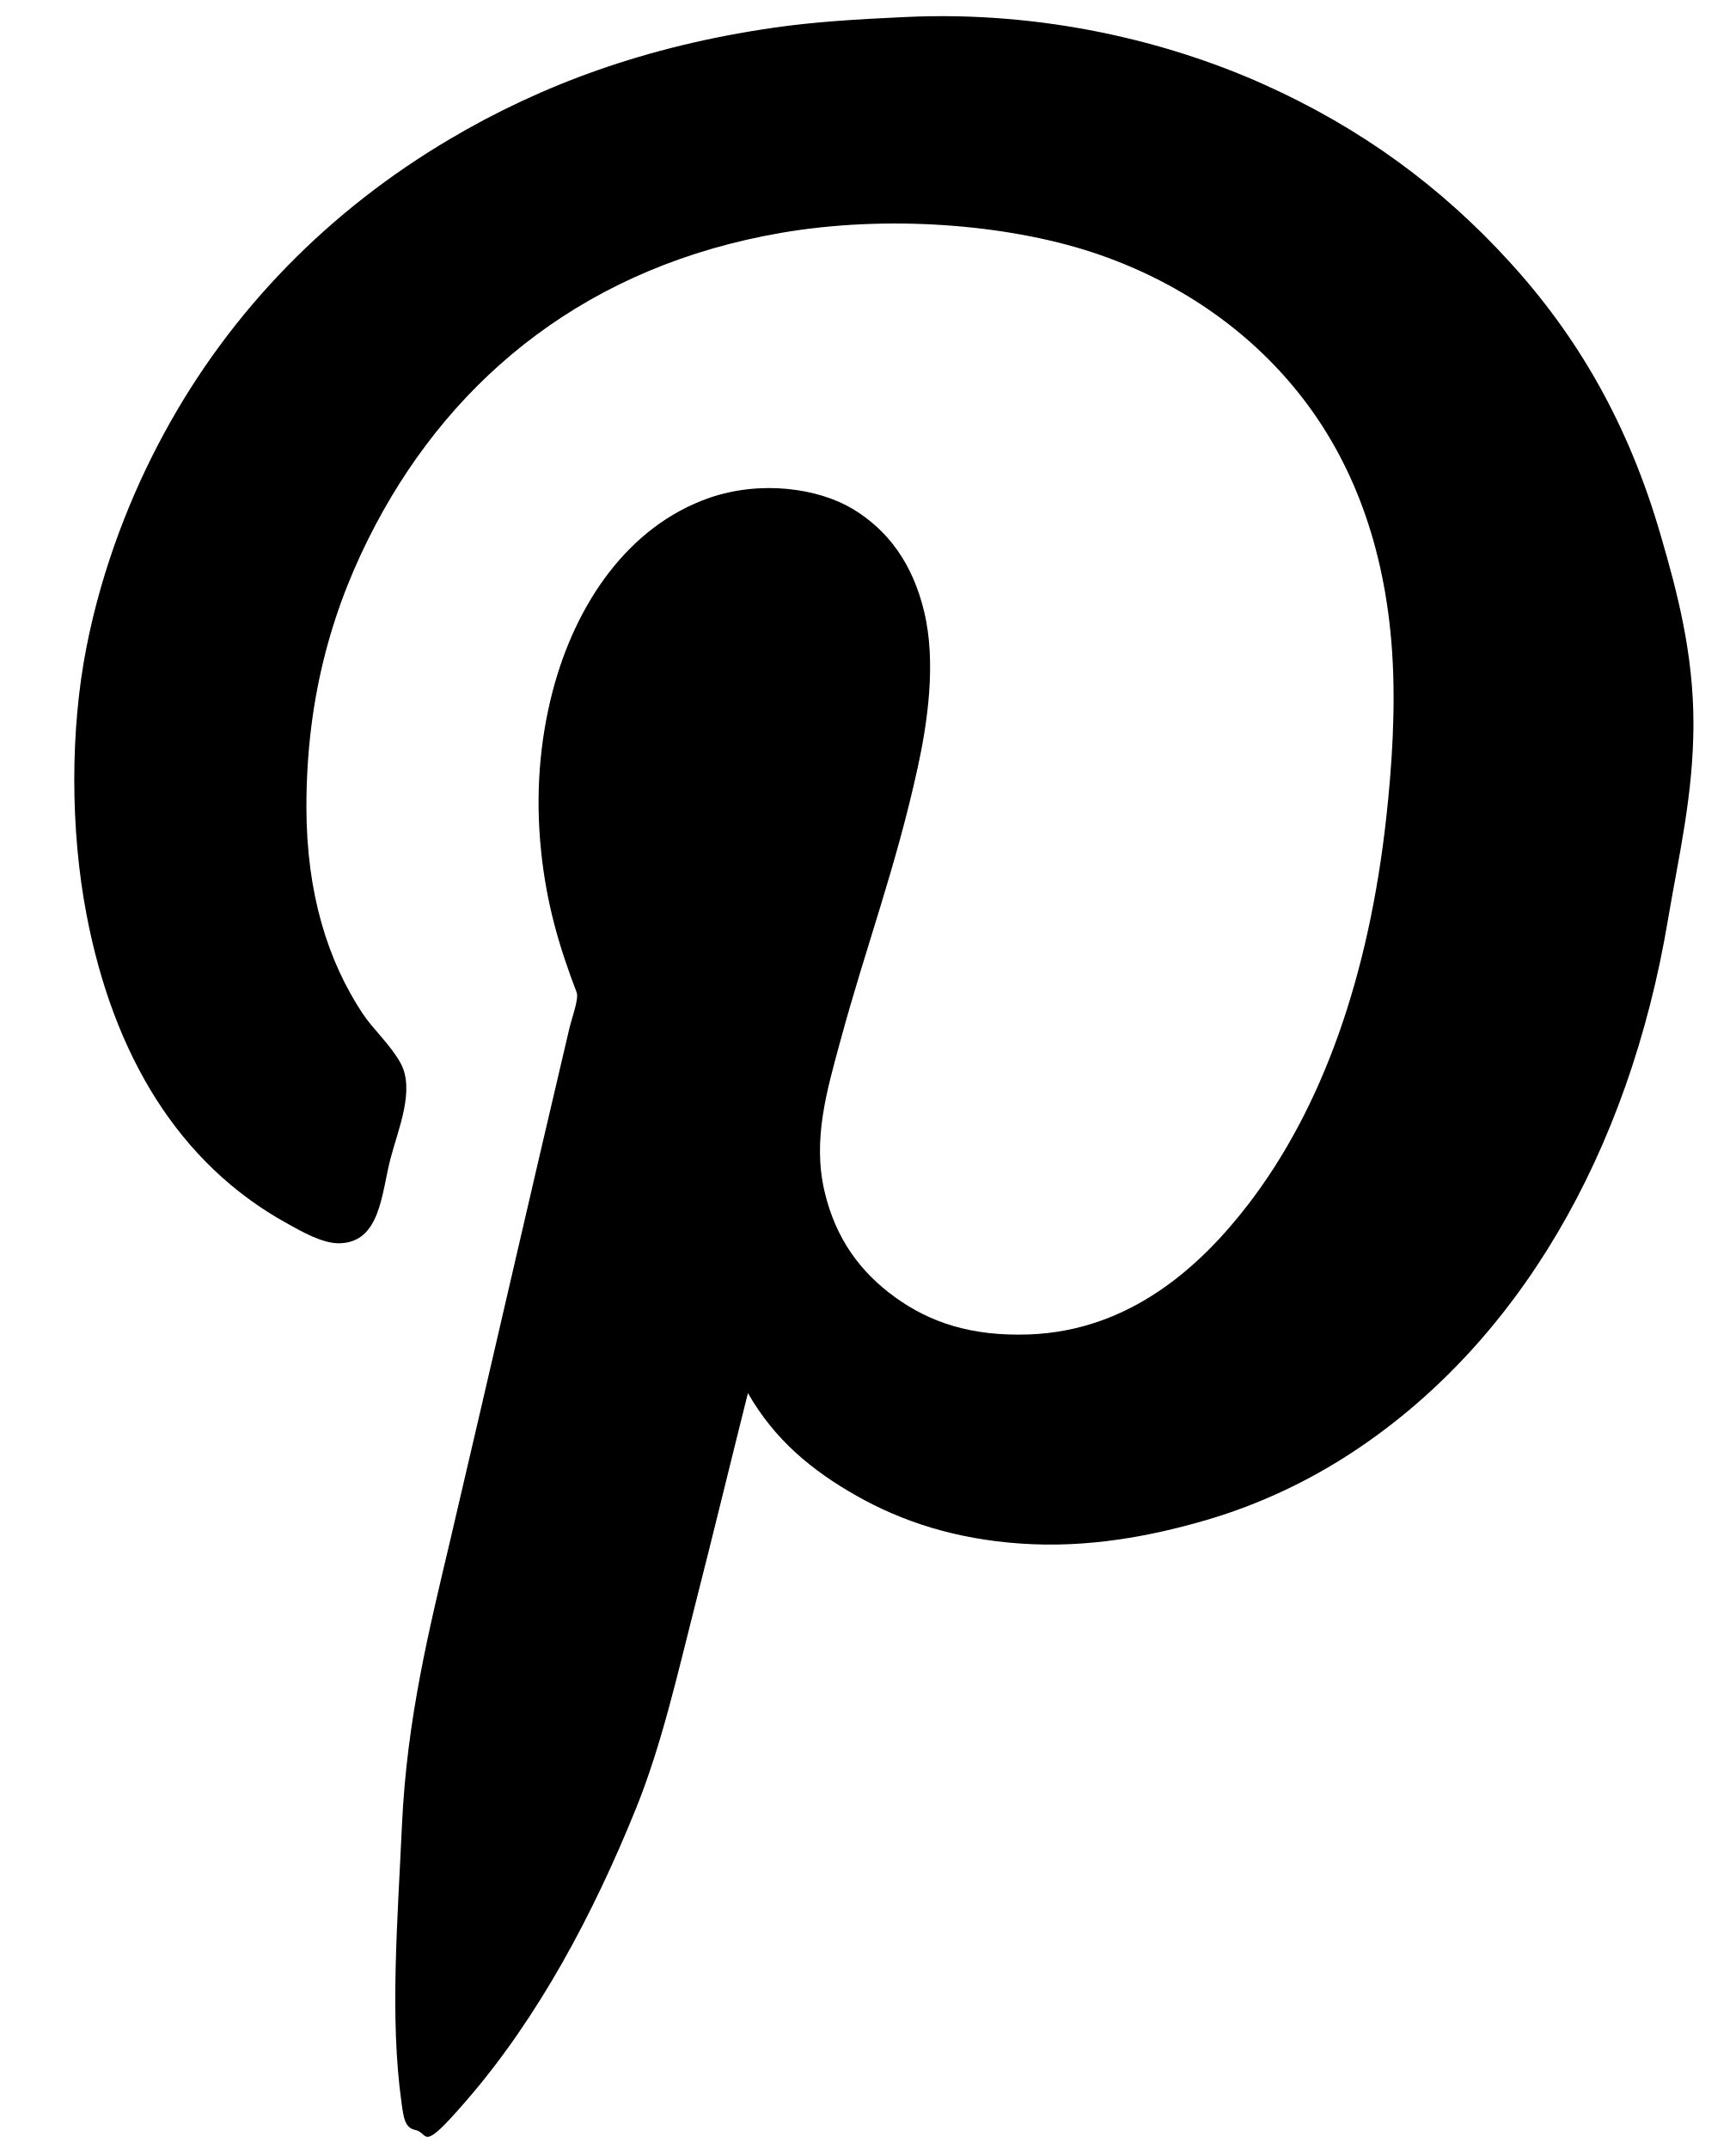
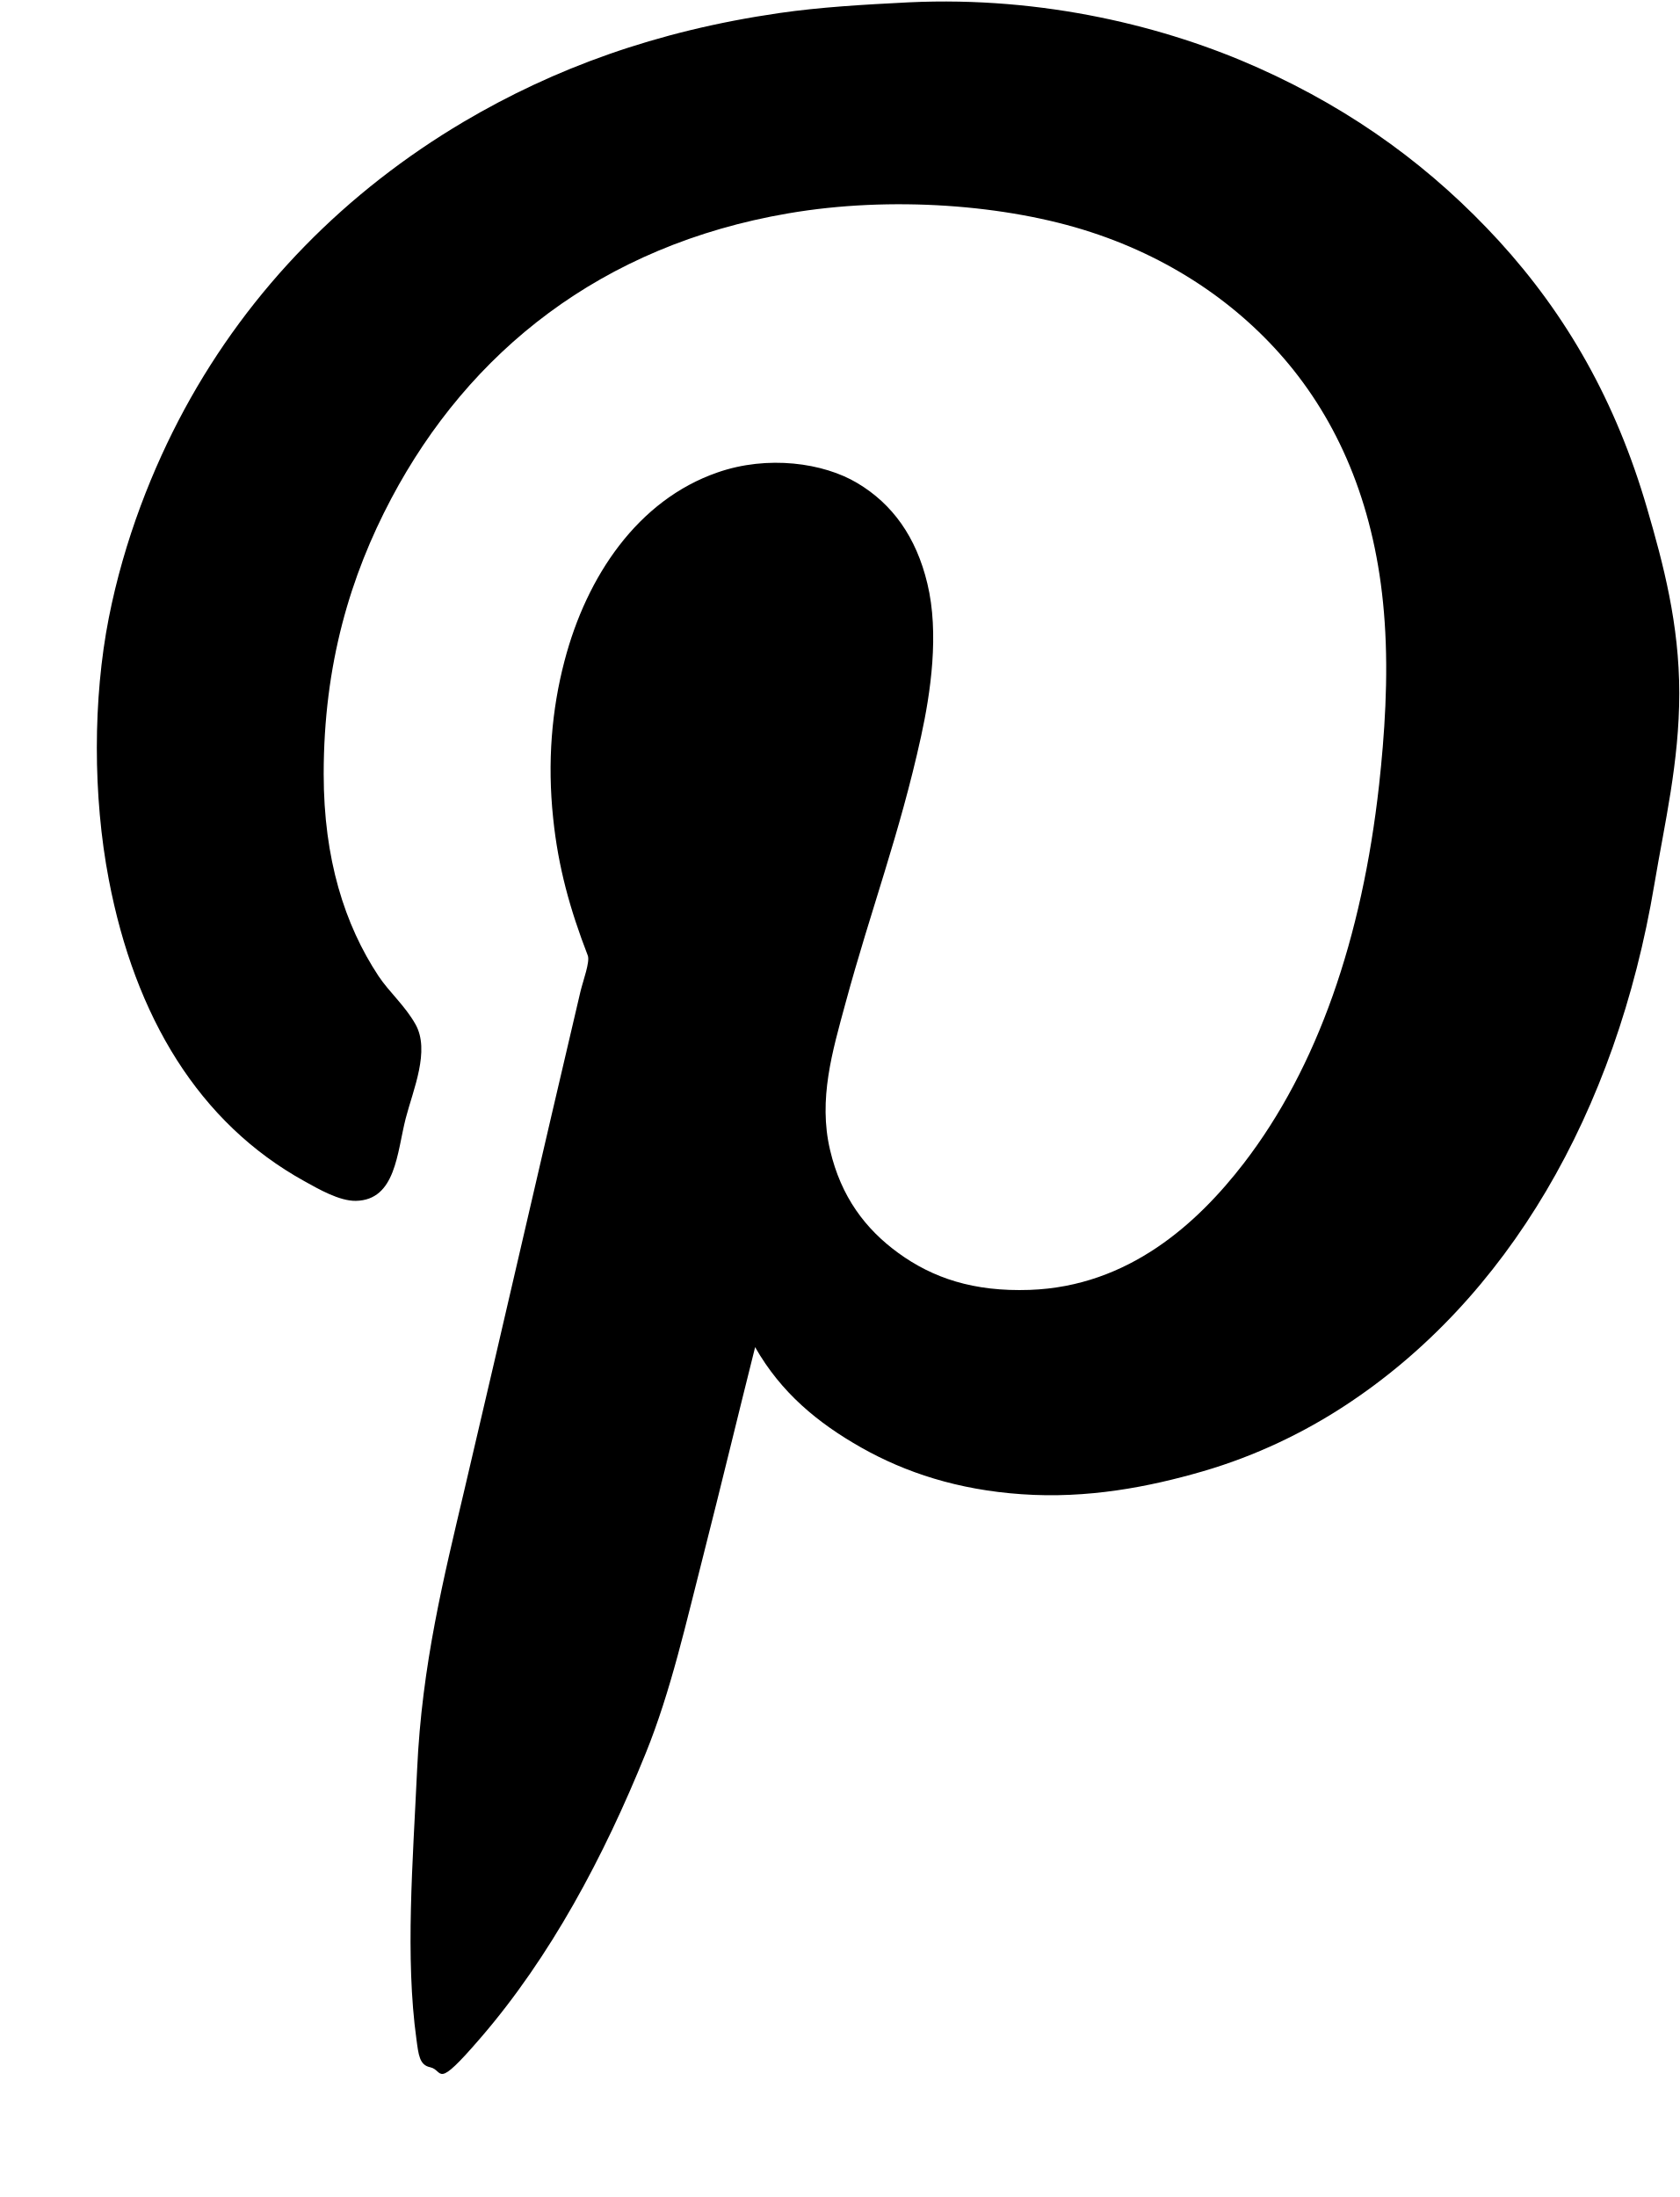
- <svg xmlns="http://www.w3.org/2000/svg" width="21px" height="26px">
-   <path d="M9.051,16.854 C8.842,17.687 8.631,18.560 8.413,19.414 C8.198,20.256 8.008,21.110 7.695,21.884 C7.176,23.165 6.517,24.403 5.652,25.405 C5.077,26.072 5.199,25.806 5.026,25.770 C4.894,25.743 4.883,25.613 4.857,25.425 C4.716,24.407 4.812,23.230 4.864,22.086 C4.924,20.782 5.198,19.698 5.453,18.615 C5.937,16.552 6.399,14.528 6.888,12.451 C6.920,12.313 7.008,12.085 6.978,12.006 C6.756,11.429 6.612,10.911 6.549,10.306 C6.476,9.610 6.532,8.961 6.688,8.362 C6.965,7.304 7.601,6.367 8.582,6.024 C9.206,5.808 9.897,5.906 10.317,6.156 C10.749,6.415 11.046,6.823 11.184,7.402 C11.332,8.017 11.223,8.753 11.104,9.293 C10.837,10.512 10.486,11.427 10.167,12.603 C10.009,13.186 9.830,13.785 9.978,14.415 C10.114,14.993 10.415,15.391 10.825,15.690 C11.251,16.000 11.755,16.169 12.450,16.145 C13.678,16.102 14.531,15.317 15.101,14.577 C16.014,13.392 16.566,11.793 16.776,9.891 C16.843,9.277 16.893,8.572 16.846,7.877 C16.758,6.593 16.357,5.560 15.719,4.760 C15.113,3.998 14.253,3.391 13.207,3.049 C12.170,2.711 10.735,2.598 9.460,2.816 C7.142,3.213 5.508,4.530 4.545,6.349 C4.041,7.301 3.708,8.396 3.708,9.759 C3.708,10.810 3.967,11.624 4.386,12.259 C4.519,12.460 4.714,12.626 4.844,12.856 C5.029,13.182 4.816,13.667 4.725,14.020 C4.615,14.445 4.603,15.032 4.107,15.042 C3.901,15.046 3.643,14.896 3.469,14.799 C2.164,14.078 1.372,12.766 1.047,11.065 C0.849,10.031 0.850,8.826 1.047,7.827 C1.237,6.860 1.591,5.969 1.984,5.246 C2.798,3.743 3.991,2.541 5.443,1.683 C6.559,1.023 7.818,0.560 9.350,0.337 C9.858,0.263 10.384,0.232 10.955,0.206 C12.623,0.127 14.139,0.505 15.281,1.015 C16.486,1.554 17.448,2.271 18.261,3.161 C19.099,4.076 19.709,5.140 20.095,6.470 C20.297,7.162 20.493,7.902 20.493,8.757 C20.493,9.615 20.312,10.370 20.185,11.125 C19.711,13.953 18.366,16.266 16.347,17.583 C15.858,17.902 15.266,18.196 14.593,18.392 C13.926,18.586 13.165,18.732 12.350,18.675 C11.559,18.621 10.911,18.406 10.367,18.098 C9.827,17.793 9.373,17.419 9.051,16.854 Z" />
+ <svg xmlns="http://www.w3.org/2000/svg" width="13px" height="17px">
+   <path d="M5.844,10.424 C5.713,10.945 5.582,11.490 5.446,12.024 C5.311,12.550 5.193,13.084 4.997,13.567 C4.673,14.368 4.260,15.142 3.720,15.768 C3.361,16.185 3.437,16.019 3.329,15.996 C3.246,15.979 3.239,15.899 3.223,15.781 C3.135,15.145 3.195,14.409 3.228,13.694 C3.265,12.879 3.436,12.201 3.595,11.524 C3.898,10.234 4.187,8.970 4.492,7.673 C4.513,7.586 4.567,7.443 4.549,7.394 C4.410,7.034 4.320,6.709 4.281,6.332 C4.235,5.896 4.270,5.491 4.368,5.117 C4.540,4.456 4.938,3.869 5.552,3.656 C5.941,3.520 6.373,3.581 6.635,3.738 C6.906,3.899 7.091,4.155 7.177,4.516 C7.270,4.901 7.202,5.361 7.128,5.699 C6.961,6.460 6.741,7.032 6.542,7.767 C6.443,8.132 6.331,8.506 6.424,8.899 C6.509,9.261 6.697,9.510 6.953,9.696 C7.219,9.889 7.534,9.996 7.969,9.981 C8.736,9.954 9.269,9.464 9.626,9.001 C10.196,8.260 10.541,7.261 10.673,6.072 C10.715,5.689 10.746,5.248 10.716,4.813 C10.662,4.011 10.410,3.366 10.012,2.865 C9.633,2.389 9.096,2.009 8.442,1.796 C7.794,1.584 6.897,1.514 6.100,1.651 C4.652,1.899 3.630,2.722 3.028,3.858 C2.713,4.453 2.505,5.138 2.505,5.989 C2.505,6.646 2.667,7.155 2.929,7.552 C3.012,7.677 3.134,7.781 3.215,7.925 C3.331,8.129 3.197,8.433 3.140,8.653 C3.072,8.918 3.064,9.286 2.754,9.292 C2.626,9.294 2.464,9.200 2.356,9.140 C1.540,8.689 1.045,7.869 0.842,6.806 C0.718,6.160 0.719,5.406 0.842,4.781 C0.961,4.177 1.182,3.621 1.427,3.168 C1.936,2.229 2.682,1.479 3.589,0.942 C4.287,0.530 5.074,0.240 6.031,0.101 C6.349,0.055 6.678,0.036 7.034,0.018 C8.077,-0.031 9.025,0.206 9.738,0.525 C10.491,0.862 11.092,1.310 11.601,1.865 C12.124,2.438 12.505,3.103 12.747,3.934 C12.873,4.366 12.996,4.830 12.996,5.364 C12.996,5.899 12.882,6.372 12.803,6.844 C12.507,8.611 11.666,10.056 10.405,10.879 C10.099,11.079 9.728,11.263 9.308,11.385 C8.891,11.506 8.416,11.598 7.906,11.562 C7.412,11.528 7.007,11.394 6.667,11.202 C6.329,11.011 6.045,10.777 5.844,10.424 Z" />
</svg>
